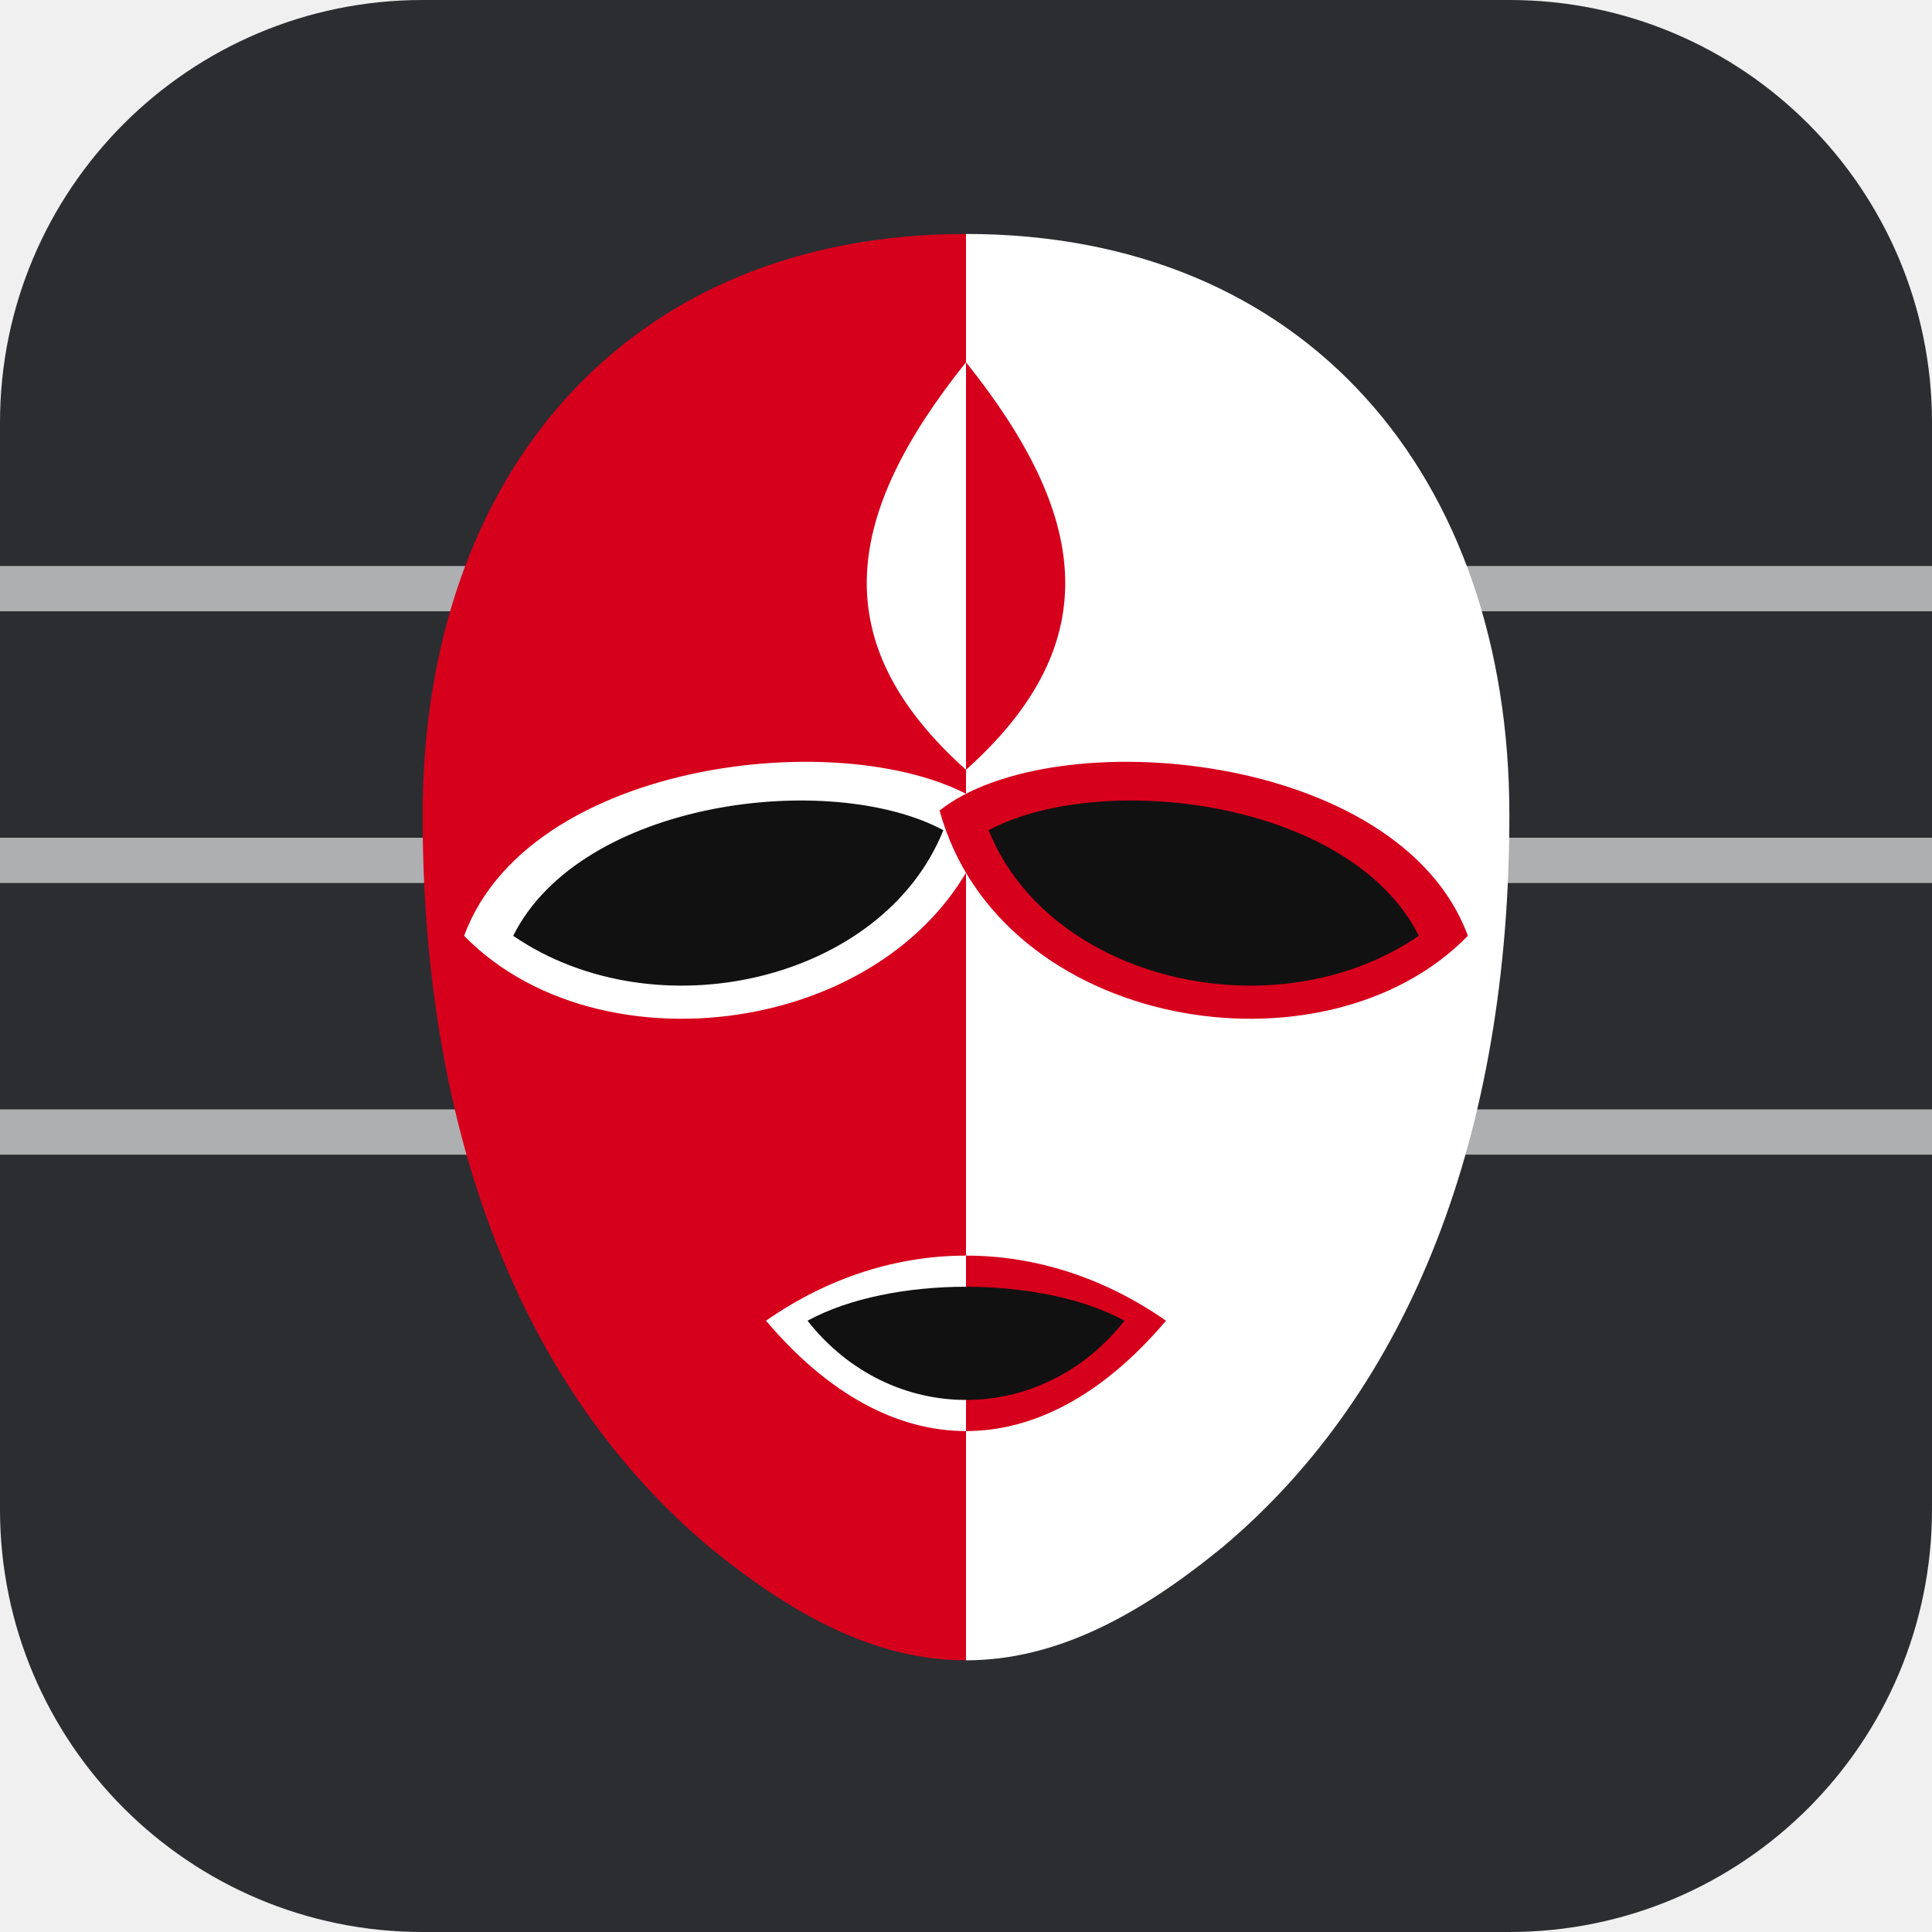
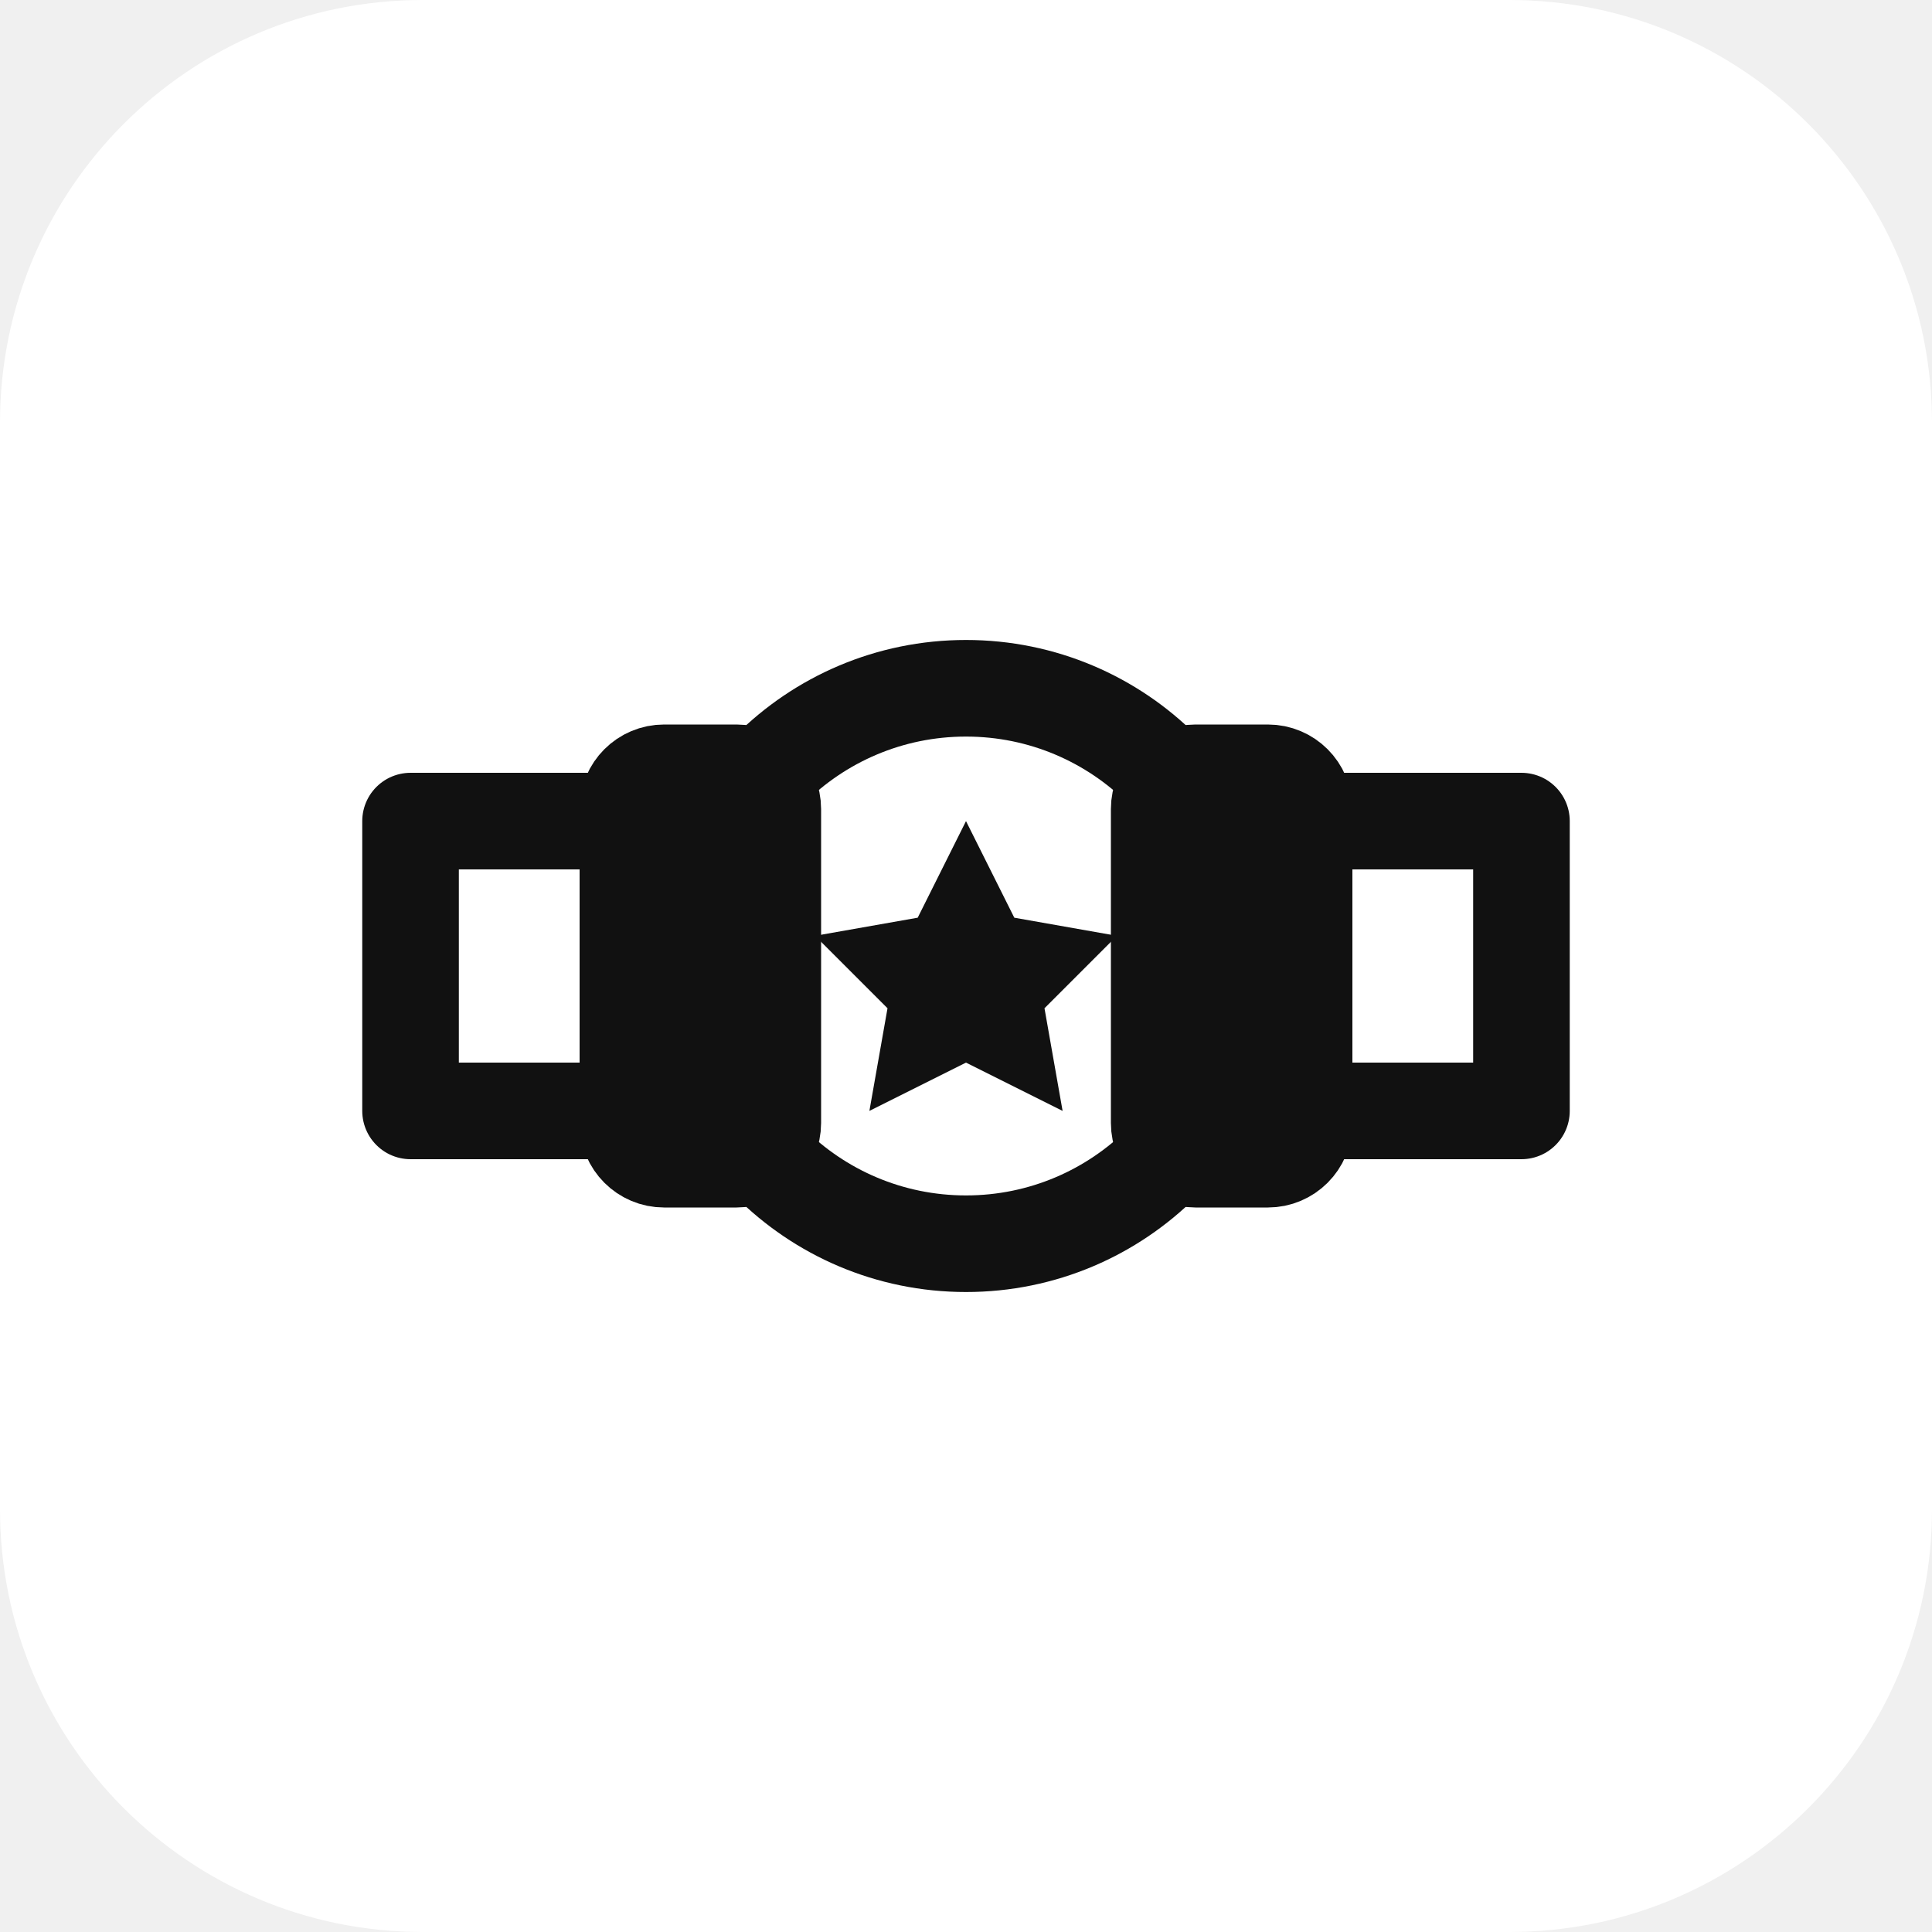
- <svg xmlns="http://www.w3.org/2000/svg" viewBox="0 0 512 512">
-   <defs>
-     <clipPath id="wrestling-sq">
-       <rect width="512" height="512" rx="112" />
-     </clipPath>
-     <clipPath id="wrestling-obj">
-       <path d="M256 62C346 62 400 126 400 216C400 300 374 368 324 410C302 428 280 440 256 440C232 440 210 428 188 410C138 368 112 300 112 216C112 126 166 62 256 62Z" />
-     </clipPath>
-     <clipPath id="wrestling-l">
-       <path d="M0 0h256v512H0z" />
-     </clipPath>
-     <clipPath id="wrestling-r">
-       <path d="M256 0h256v512H256z" />
-     </clipPath>
-   </defs>
-   <g clip-path="url(#wrestling-sq)">
-     <rect width="512" height="512" fill="#2b2d31" />
-     <g fill="none" stroke="#fff" stroke-opacity=".62" stroke-width="12">
-       <path d="M0 156H512M0 228H512M0 300H512" />
-     </g>
-     <g clip-path="url(#wrestling-obj)">
-       <path fill="#d6001c" d="M0 0h256v512H0z" />
-       <path fill="#fff" d="M256 0h256v512H256z" />
-     </g>
-     <g clip-path="url(#wrestling-obj)">
-       <g clip-path="url(#wrestling-l)">
-         <path d="M256 96C288 136 294 170 256 204C218 170 224 136 256 96Z" fill="#fff" />
-       </g>
-       <g clip-path="url(#wrestling-r)">
-         <path d="M256 96C288 136 294 170 256 204C218 170 224 136 256 96Z" fill="#d6001c" />
-       </g>
-       <path d="M123 248C141 199 233 191 263 214.8C247 273 161 287 123 248Z" fill="#fff" />
-       <path d="M389 248C371 199 279 191 249 214.8C265 273 351 287 389 248Z" fill="#d6001c" />
-       <path d="M136 248C154 212 220 204 250 220C234 260 174 274 136 248Z" fill="#111" />
-       <path d="M376 248C358 212 292 204 262 220C278 260 338 274 376 248Z" fill="#111" />
-       <g clip-path="url(#wrestling-l)">
-         <path d="M203 350C236 327 276 327 309 350C276 389 236 389 203 350Z" fill="#fff" />
-       </g>
-       <g clip-path="url(#wrestling-r)">
-         <path d="M203 350C236 327 276 327 309 350C276 389 236 389 203 350Z" fill="#d6001c" />
-       </g>
-       <path d="M214 350C236 338 276 338 298 350C276 378 236 378 214 350Z" fill="#111" />
-     </g>
+ <svg xmlns="http://www.w3.org/2000/svg" viewBox="0 0 32 32">
+   <rect width="32" height="32" rx="7" fill="#fff" />
+   <g transform="translate(5 5)" fill="none" stroke="#111" stroke-width="1.6" stroke-linecap="round" stroke-linejoin="round">
+     <path d="M1.8 8.6h3.6M16.6 8.6h3.6M1.8 13.4h3.6M16.6 13.4h3.6M1.8 8.6v4.8M20.2 8.6v4.8" />
+     <rect x="5.4" y="7.8" width="2.4" height="6.4" rx="0.6" />
+     <rect x="14.2" y="7.8" width="2.4" height="6.4" rx="0.6" />
+     <circle cx="11" cy="11" r="4.6" />
+     <path d="m11 8.6.8 1.6 1.7.3-1.2 1.2.3 1.7-1.6-.8-1.6.8.3-1.7-1.2-1.2 1.7-.3Z" fill="#111" stroke="none" />
  </g>
</svg>
